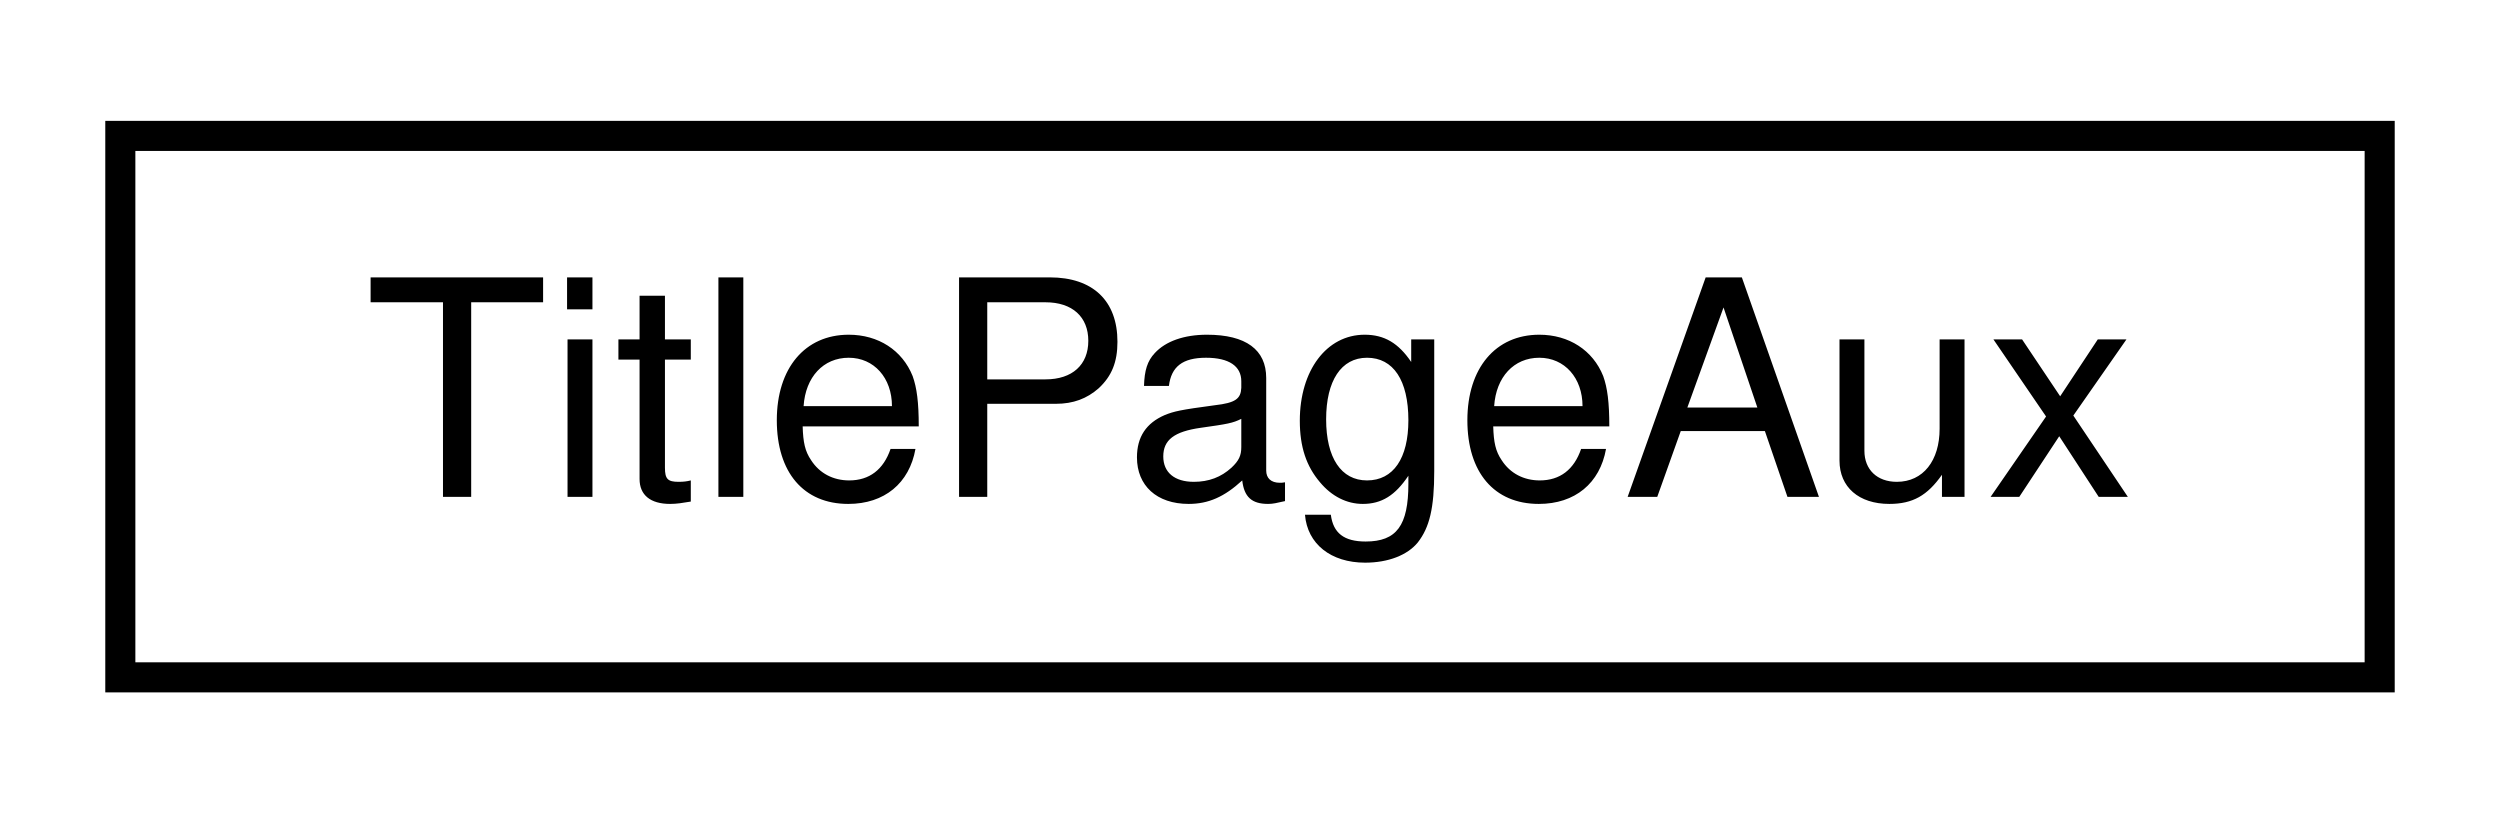
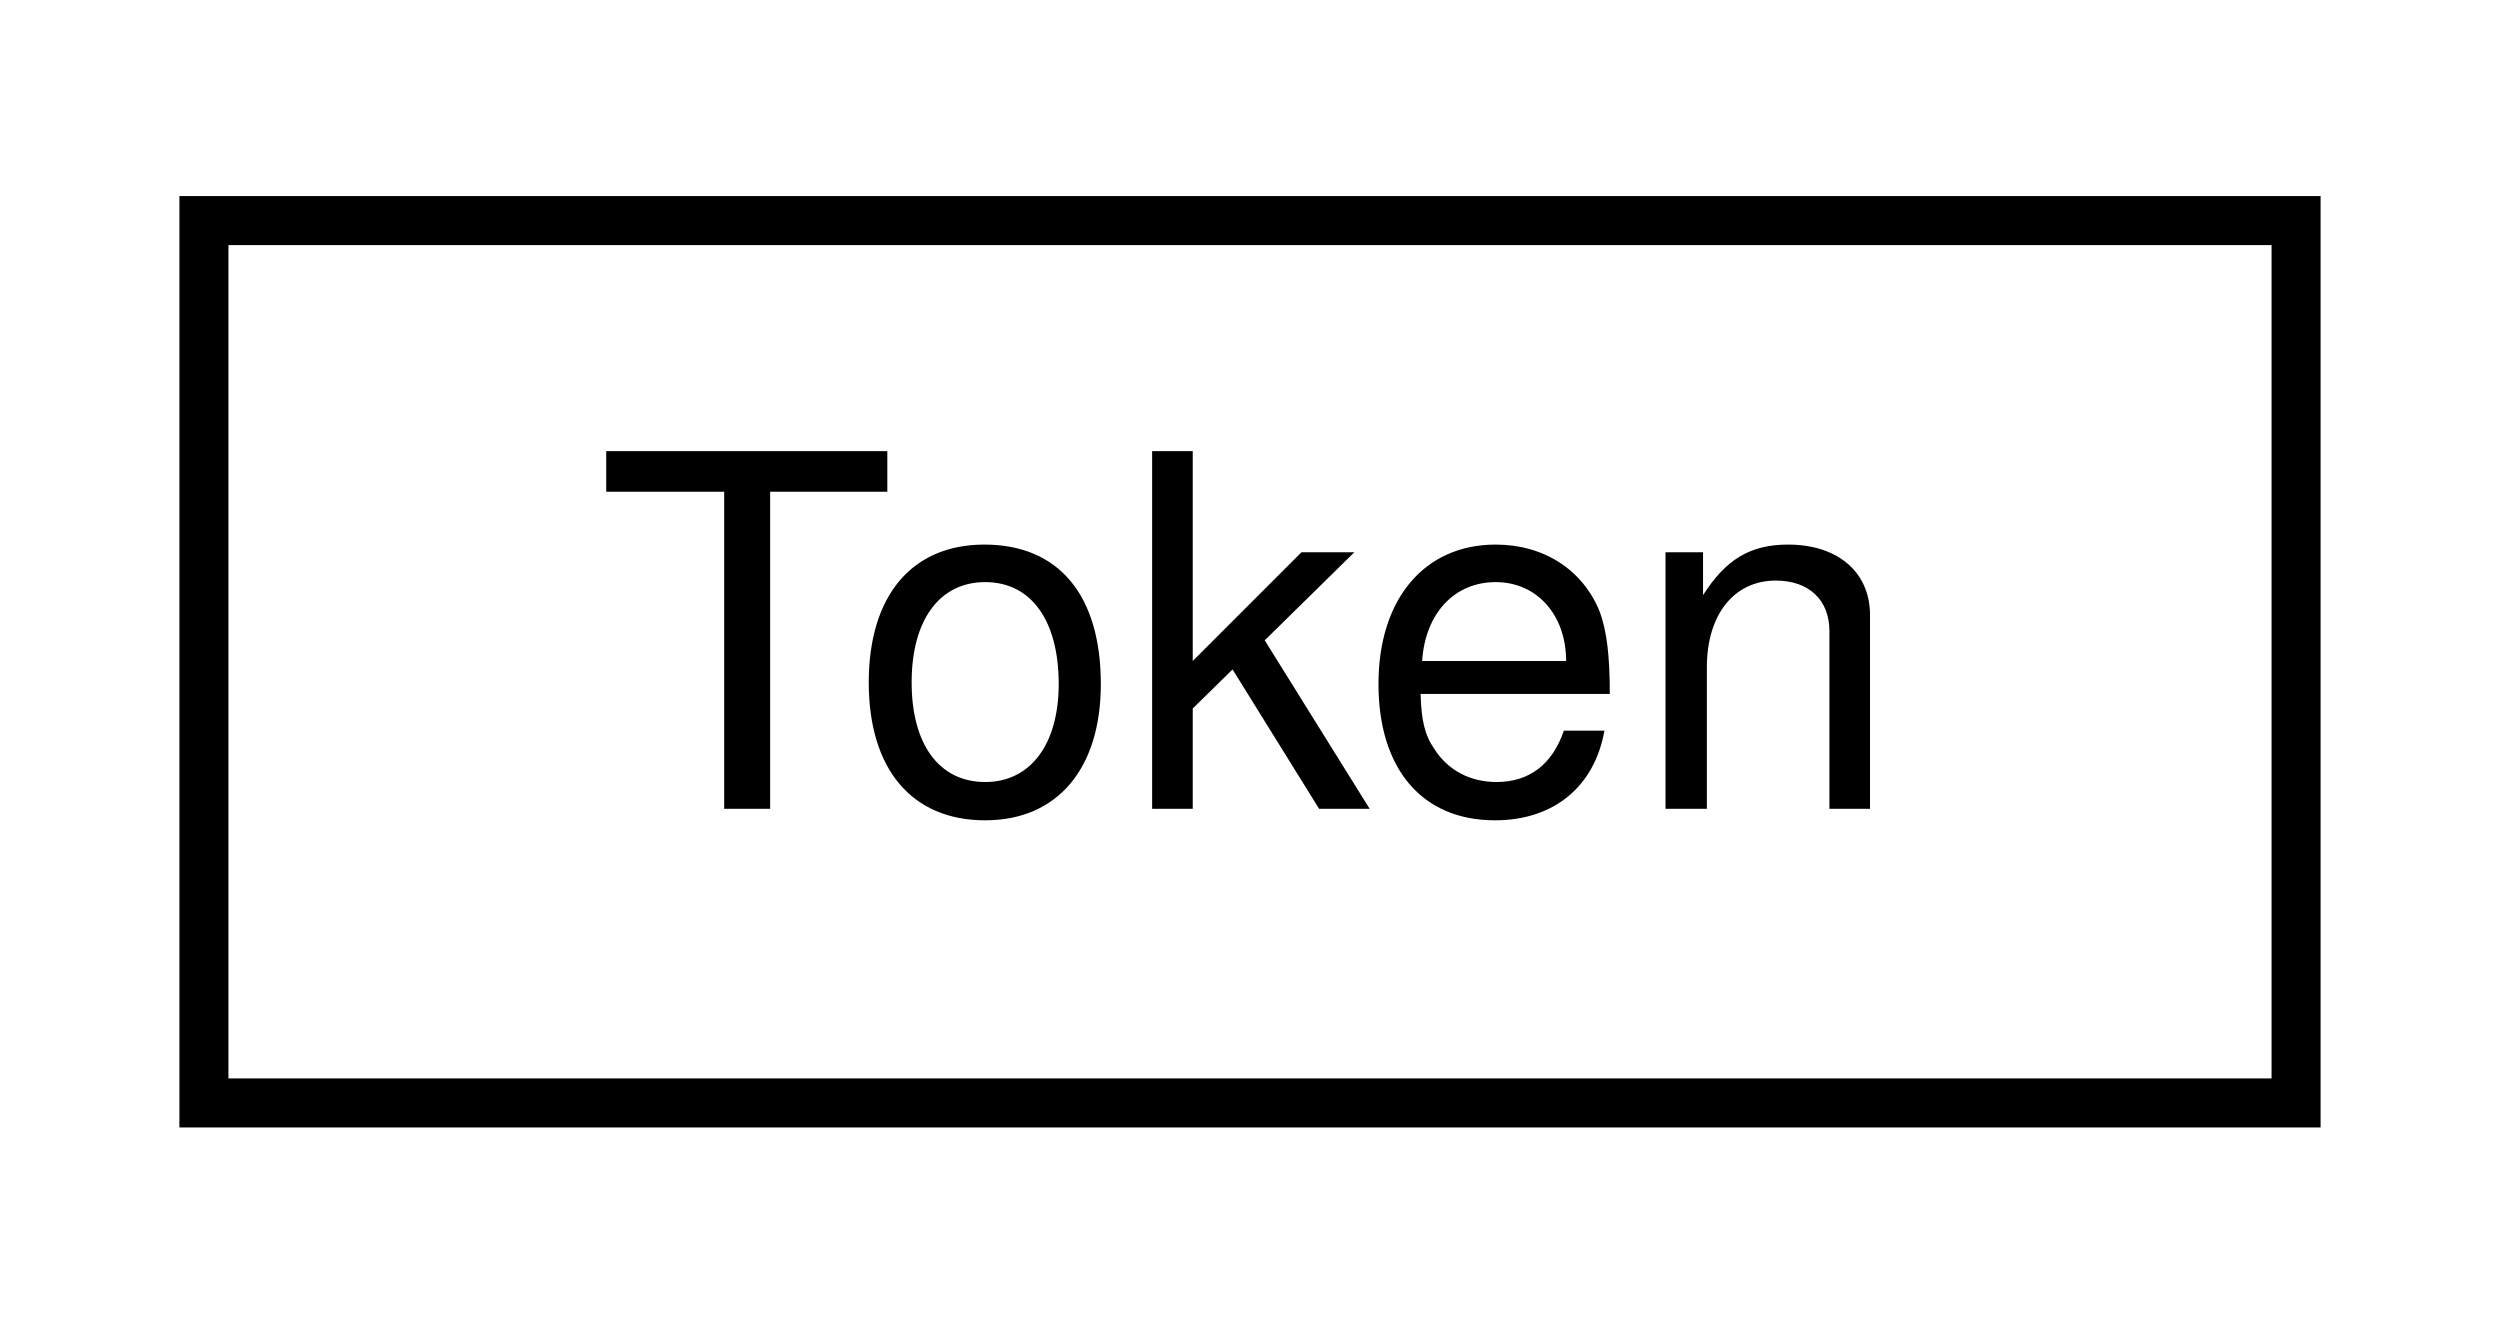
- <svg xmlns="http://www.w3.org/2000/svg" xmlns:xlink="http://www.w3.org/1999/xlink" width="83pt" height="27pt" viewBox="0.00 0.00 83.11 27.00">
+ <svg xmlns="http://www.w3.org/2000/svg" xmlns:xlink="http://www.w3.org/1999/xlink" width="51pt" height="27pt" viewBox="0.00 0.00 50.68 27.00">
  <g id="graph0" class="graph" transform="scale(1 1) rotate(0) translate(4 23)">
    <g id="node1" class="node">
      <g id="a_node1">
-         <a xlink:href="d7/d65/class_title_page_aux.html" target="_top" xlink:title=" ">
-           <polygon fill="none" stroke="black" points="0,-0.5 0,-18.5 75.11,-18.5 75.11,-0.5 0,-0.5" />
-           <text text-anchor="middle" x="37.56" y="-6.5" font-family="Helvetica,sans-Serif" font-size="10.00">TitlePageAux</text>
+         <a xlink:href="d9/d27/struct_token.html" target="_top" xlink:title=" ">
+           <polygon fill="none" stroke="black" points="0,-0.5 0,-18.5 42.68,-18.5 42.68,-0.5 0,-0.5" />
+           <text text-anchor="middle" x="21.34" y="-6.5" font-family="Helvetica,sans-Serif" font-size="10.00">Token</text>
        </a>
      </g>
    </g>
  </g>
</svg>
